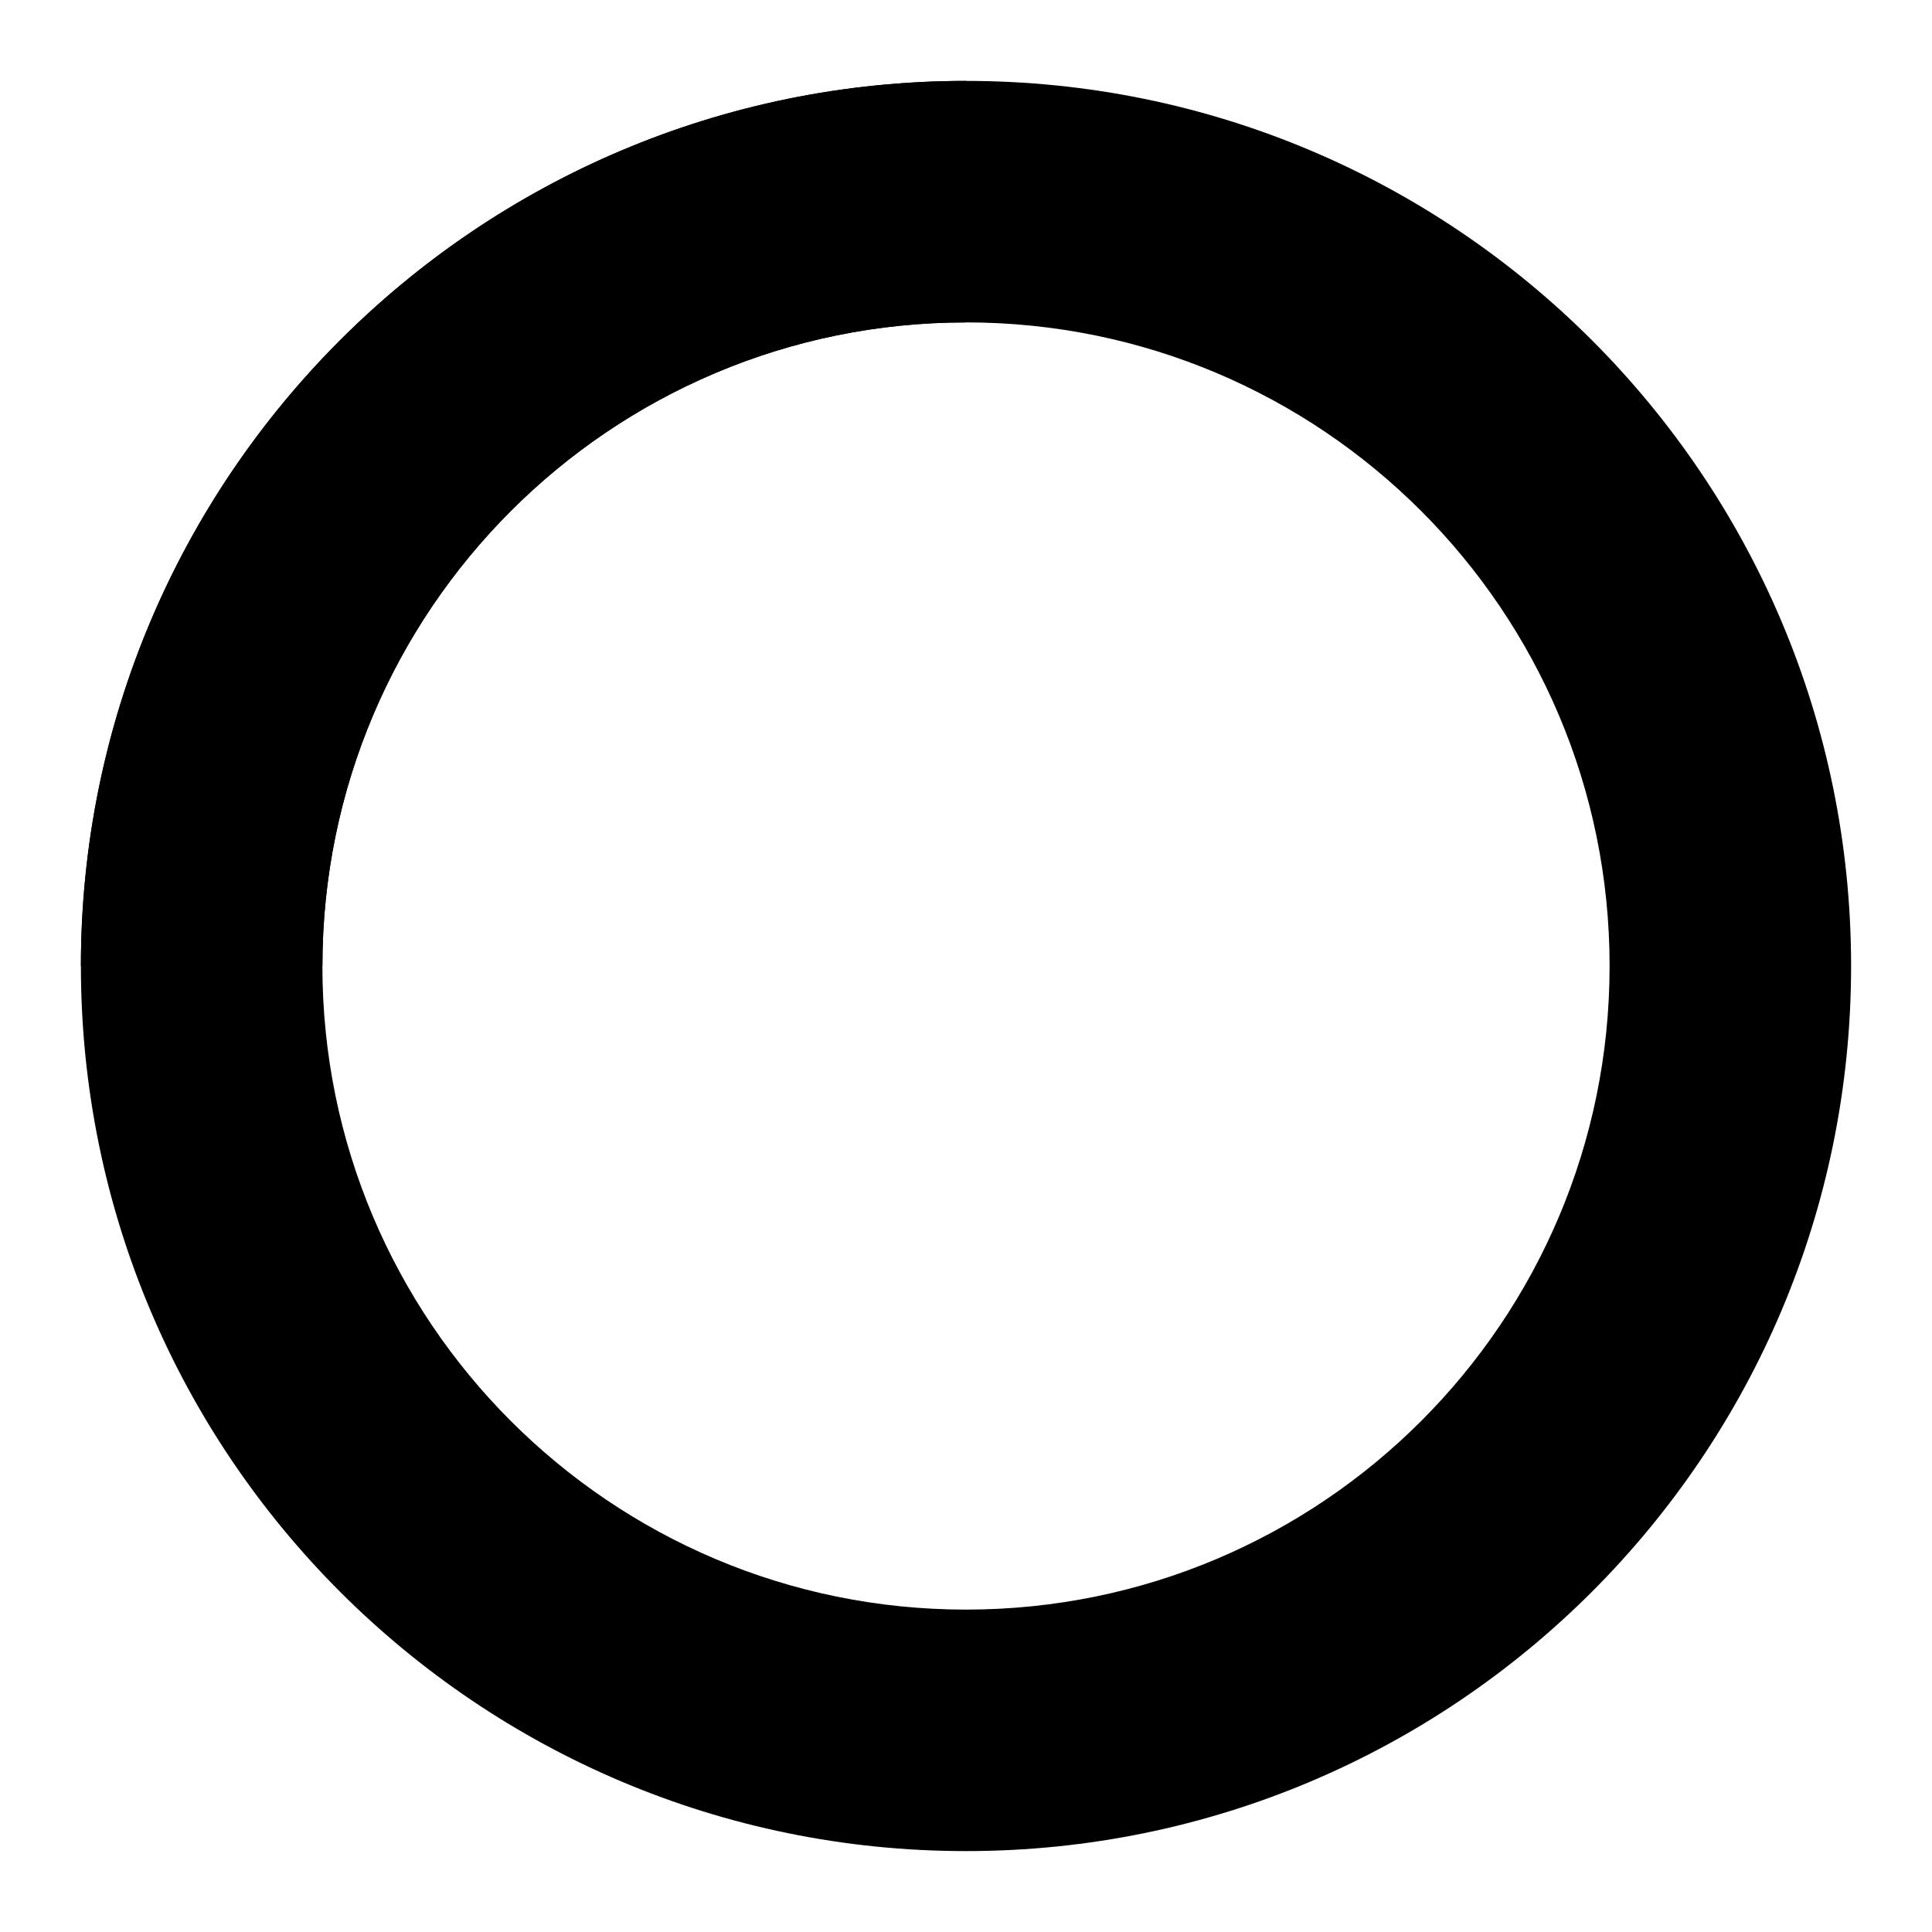
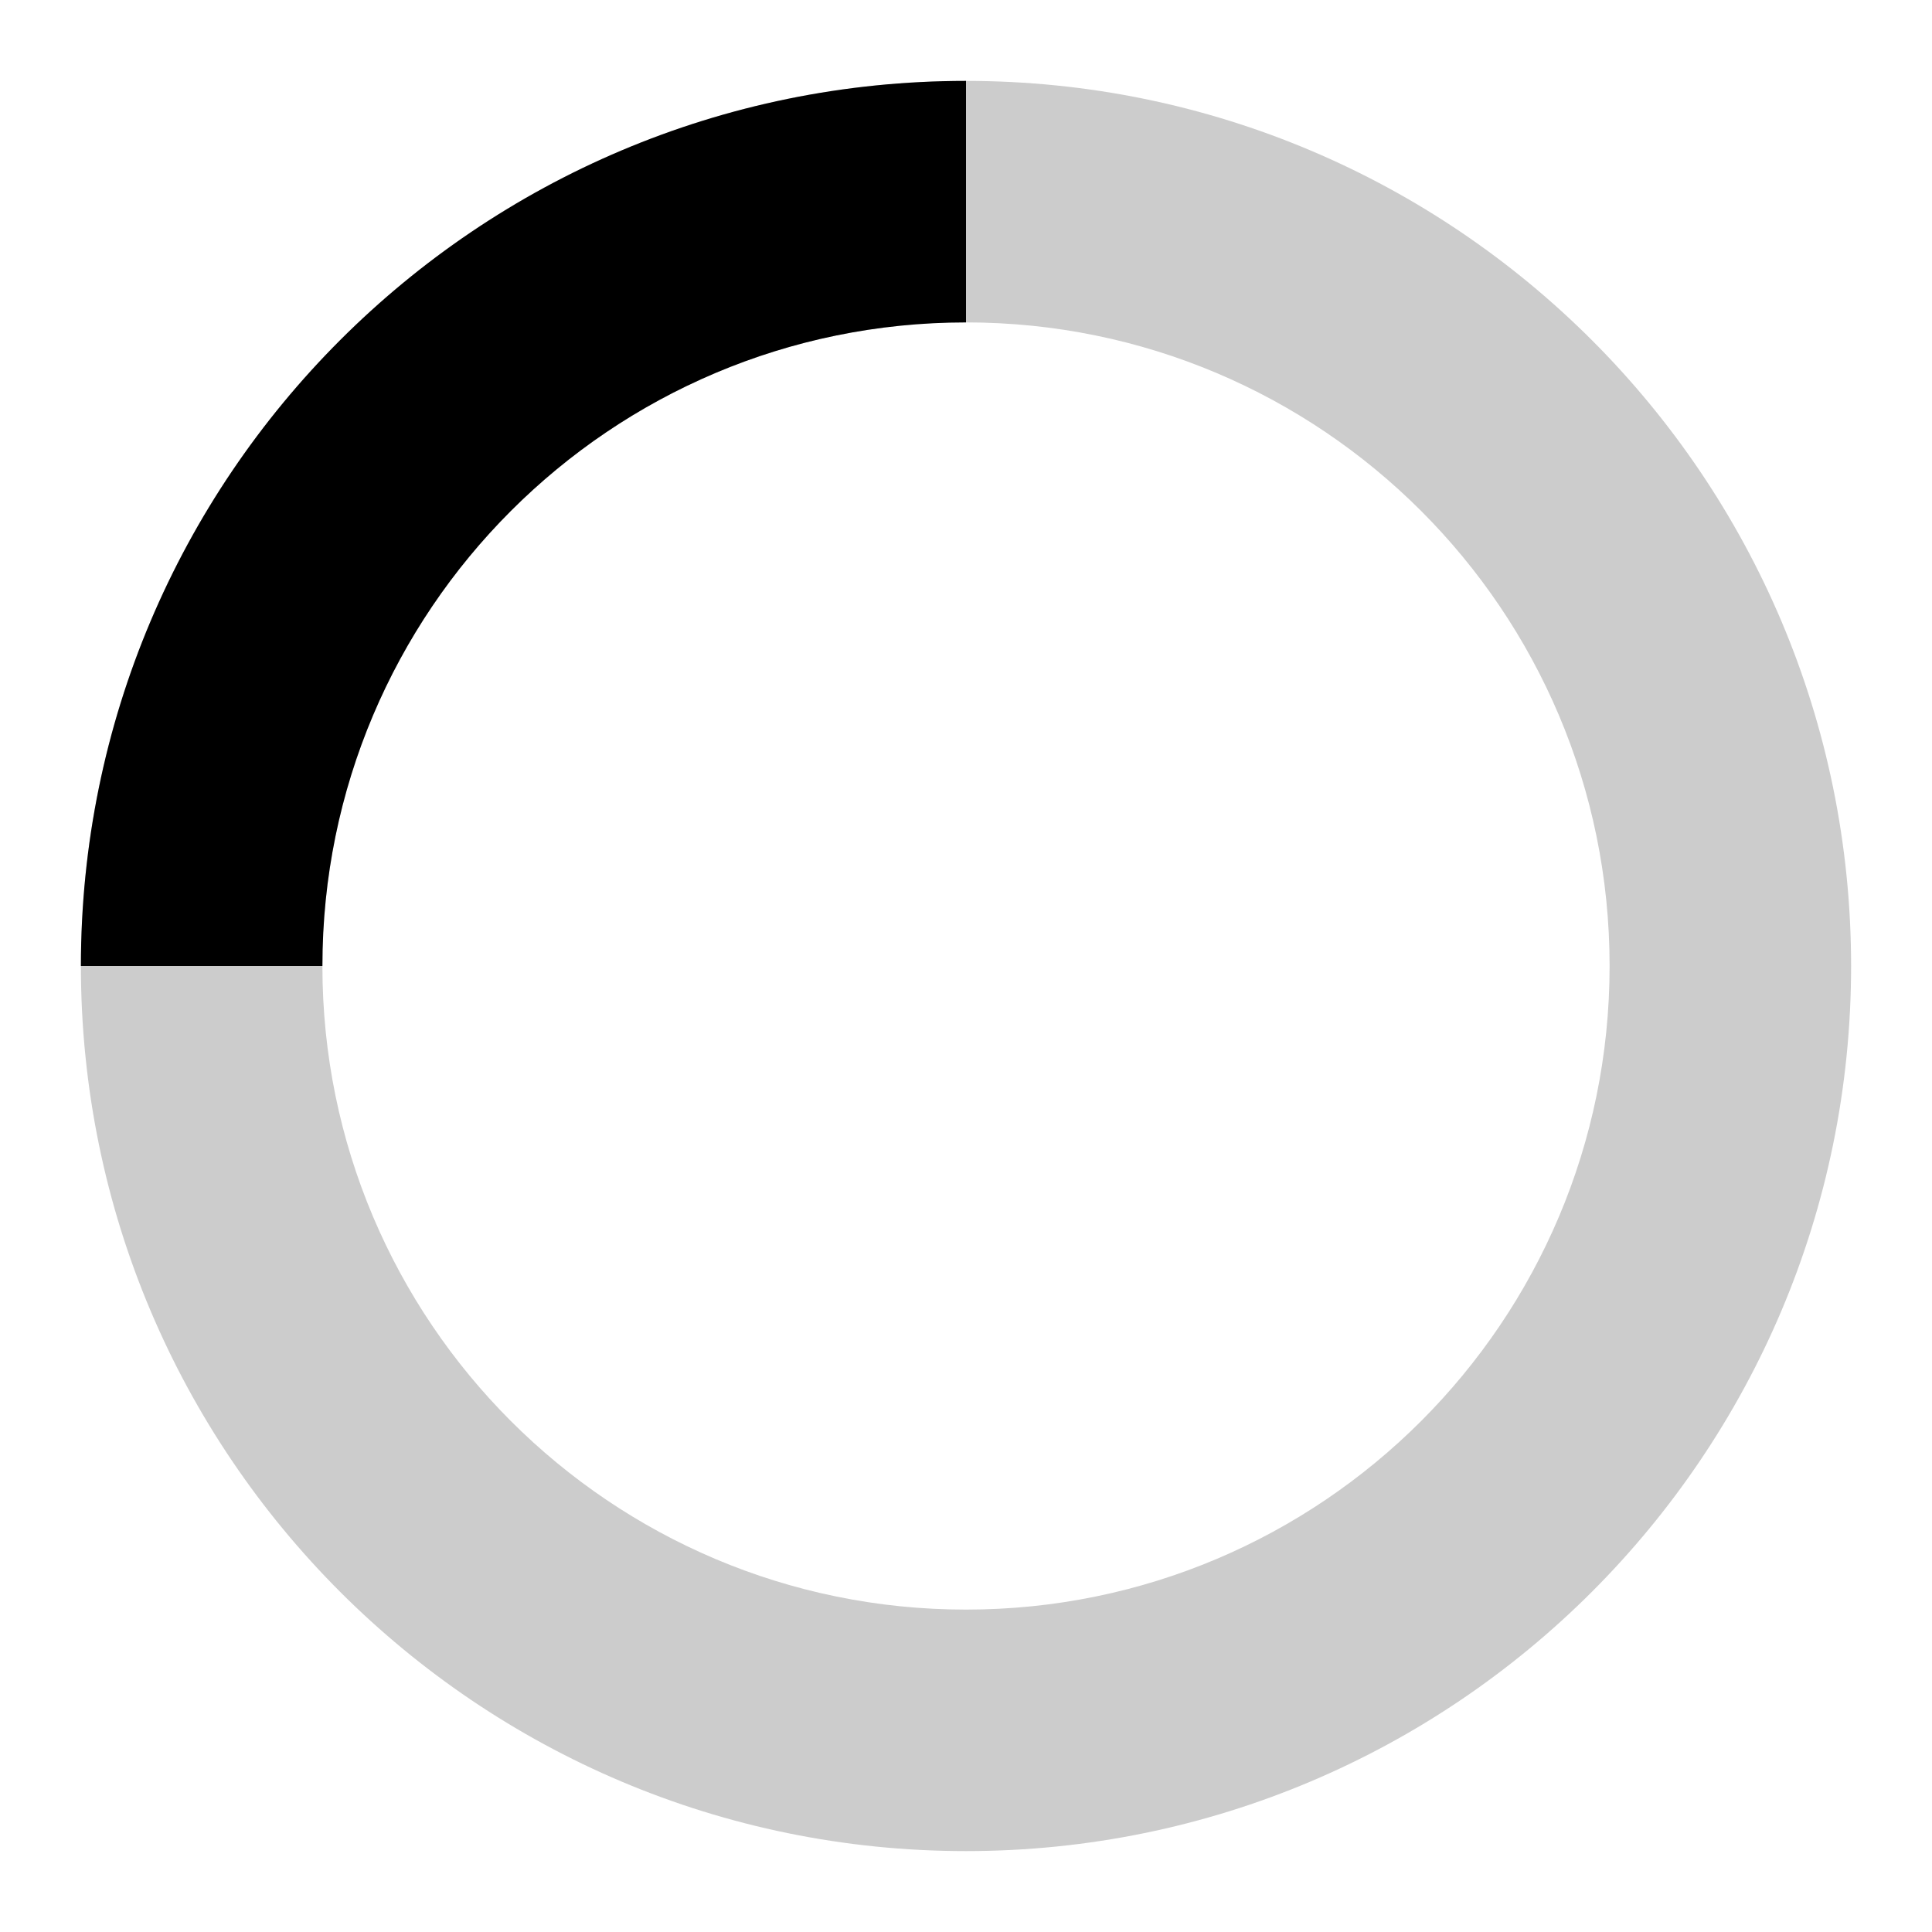
<svg aria-hidden="true" viewBox="0 0 16 16">
-   <path fill="currentColor" d="M8 2.67A5.33 5.33 0 1 1 2.67 8 5.33 5.33 0 0 1 8 2.67m0-2A7.33 7.33 0 1 0 15.33 8 7.33 7.33 0 0 0 8 .67Z" class="loader__full-circle" />
+   <path fill="currentColor" d="M8 2.67A5.33 5.33 0 1 1 2.67 8 5.33 5.33 0 0 1 8 2.67m0-2A7.33 7.33 0 1 0 15.33 8 7.33 7.33 0 0 0 8 .67Z" opacity="0.2" />
  <path fill="currentColor" d="M8 2.67v-2A7.33 7.33 0 0 0 .67 8h2A5.33 5.33 0 0 1 8 2.67Z" />
</svg>
